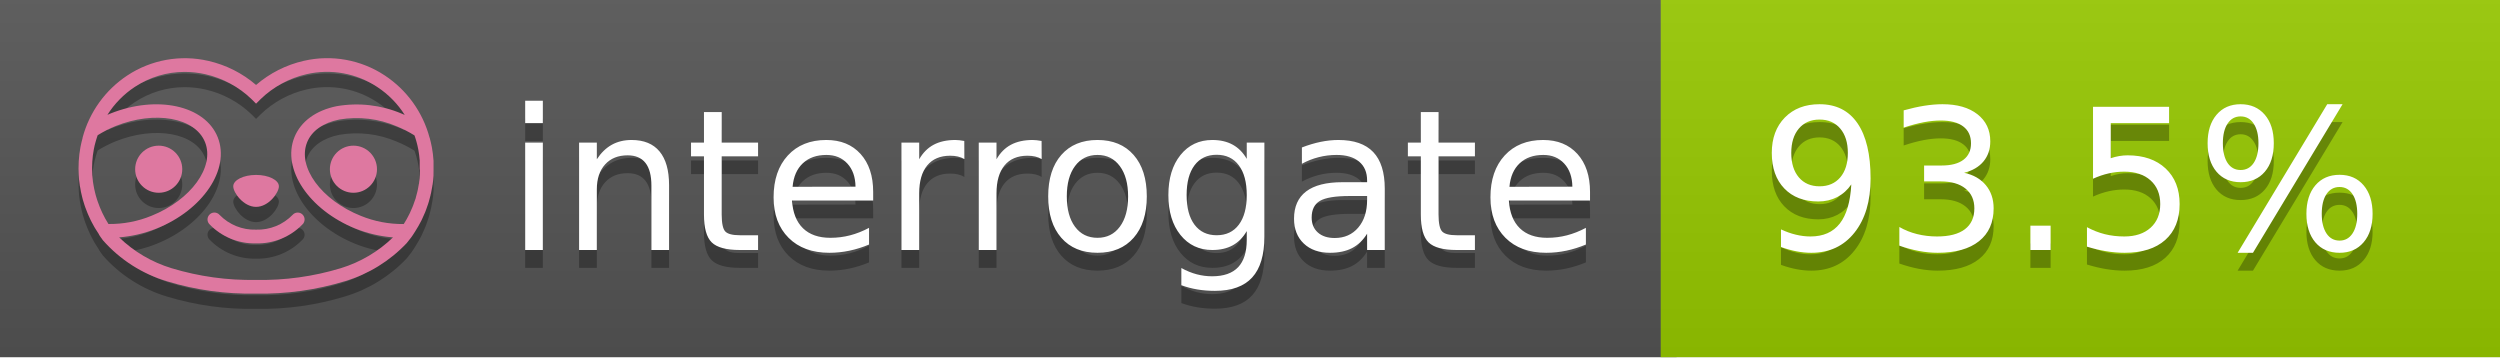
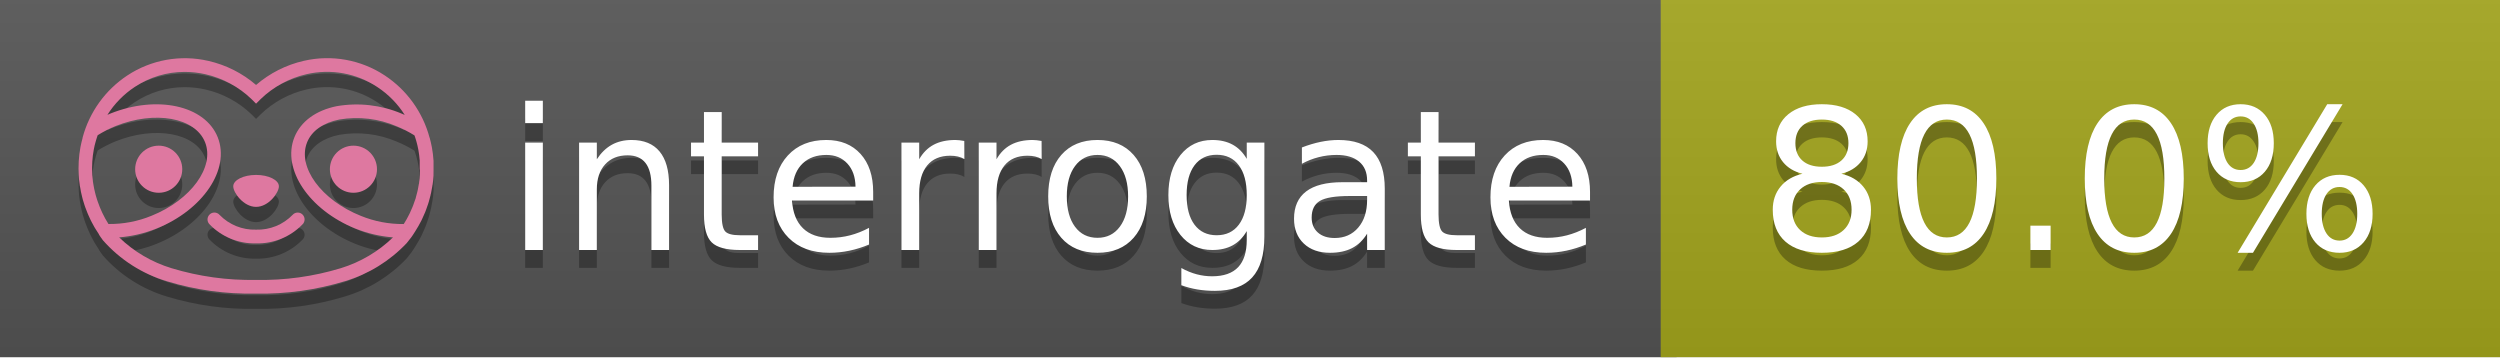
<svg xmlns="http://www.w3.org/2000/svg" width="140" height="20" viewBox="0 0 140 20" version="1.1" xml:space="preserve" style="fill-rule:evenodd;clip-rule:evenodd;stroke-linejoin:round;stroke-miterlimit:2;">
  <g transform="matrix(1,0,0,1,22,0)">
    <g id="backgrounds" transform="matrix(1.32789,0,0,1,-22.3892,0)">
      <rect x="0" y="0" width="71" height="20" style="fill:rgb(85,85,85);" />
    </g>
-     <rect x="71" y="0" width="47" height="20" data-interrogate="color" style="fill:#97CA00" />
+     <rect x="71" y="0" width="47" height="20" data-interrogate="color" style="fill:#a4a61d" />
    <g transform="matrix(1.19746,0,0,1,-22.3744,-4.85723e-16)">
      <rect x="0" y="0" width="118" height="20" style="fill:url(#_Linear1);" />
    </g>
  </g>
  <g fill="#fff" text-anchor="middle" font-family="DejaVu Sans,Verdana,Geneva,sans-serif" font-size="110">
    <text x="590" y="150" fill="#010101" fill-opacity=".3" transform="scale(.1)" textLength="610">interrogate</text>
    <text x="590" y="140" transform="scale(.1)" textLength="610">interrogate</text>
-     <text x="1160" y="150" fill="#010101" fill-opacity=".3" transform="scale(.1)" textLength="370" data-interrogate="result">93.5%</text>
-     <text x="1160" y="140" transform="scale(.1)" textLength="370" data-interrogate="result">93.5%</text>
+     <text x="1160" y="150" fill="#010101" fill-opacity=".3" transform="scale(.1)" textLength="370" data-interrogate="result">80.0%</text>
+     <text x="1160" y="140" transform="scale(.1)" textLength="370" data-interrogate="result">80.0%</text>
  </g>
  <g id="logo-shadow" transform="matrix(0.854876,0,0,0.854876,-6.73514,1.732)">
    <g transform="matrix(0.299012,0,0,0.299012,9.70229,-6.68582)">
      <path d="M50,64.25C52.76,64.25 55,61.13 55,59.75C55,58.37 52.76,57.25 50,57.25C47.24,57.25 45,58.37 45,59.75C45,61.13 47.24,64.25 50,64.25Z" style="fill:rgb(1,1,1);fill-opacity:0.3;fill-rule:nonzero;" />
    </g>
    <g transform="matrix(0.299012,0,0,0.299012,9.70229,-6.68582)">
      <path d="M88,49.05C86.506,43.475 83.018,38.638 78.2,35.46C72.969,32.002 66.539,30.844 60.43,32.26C56.576,33.145 52.995,34.958 50,37.54C46.998,34.958 43.411,33.149 39.55,32.27C33.441,30.853 27.011,32.011 21.78,35.47C16.97,38.652 13.489,43.489 12,49.06L12,49.13C11.82,49.79 11.66,50.46 11.53,51.13C11.146,53.207 11.021,55.323 11.16,57.43C11.16,58.03 11.26,58.63 11.34,59.23C11.34,59.51 11.43,59.79 11.48,60.07C11.53,60.35 11.58,60.68 11.64,60.98C11.7,61.28 11.8,61.69 11.89,62.05C11.98,62.41 11.99,62.47 12.05,62.68C12.16,63.07 12.28,63.46 12.41,63.84L12.58,64.34C12.72,64.74 12.88,65.14 13.04,65.53L13.23,65.98C13.403,66.373 13.583,66.767 13.77,67.16L13.99,67.59C14.19,67.97 14.39,68.35 14.61,68.73L14.87,69.15C15.1,69.52 15.33,69.89 15.58,70.26L15.58,70.32L15.99,70.93C16.14,71.14 16.29,71.36 16.45,71.57C20.206,75.83 25.086,78.95 30.53,80.57C36.839,82.48 43.41,83.385 50,83.25C56.599,83.374 63.177,82.456 69.49,80.53C74.644,78.978 79.303,76.102 83,72.19C83.34,71.78 83.65,71.35 84,70.92L84.18,70.66L84.33,70.44L84.41,70.32C84.55,70.12 84.67,69.9 84.81,69.7C85.07,69.3 85.32,68.89 85.55,68.48C85.78,68.07 86.02,67.65 86.23,67.22C86.31,67.05 86.39,66.88 86.47,66.7C86.67,66.28 86.85,65.87 87.03,65.44L87.23,64.92C87.397,64.487 87.55,64.05 87.69,63.61L87.85,63.09C87.98,62.64 88.1,62.19 88.21,61.74C88.21,61.57 88.3,61.39 88.33,61.22C88.43,60.75 88.52,60.22 88.6,59.79C88.6,59.64 88.66,59.49 88.68,59.33C88.77,58.71 88.84,58.08 88.88,57.45L88.88,54.17C88.817,53.164 88.693,52.162 88.51,51.17C88.38,50.5 88.23,49.84 88.05,49.17L88,49.05ZM85.89,56.44L85.89,57.23C85.89,57.78 85.79,58.32 85.72,58.86C85.72,59.01 85.72,59.15 85.65,59.3C85.59,59.7 85.51,60.11 85.43,60.51L85.32,60.99C85.23,61.38 85.12,61.77 85.01,62.16C85.01,62.31 84.93,62.46 84.88,62.6C84.74,63.04 84.59,63.47 84.42,63.9L84.27,64.28C84.1,64.71 83.91,65.14 83.71,65.56C83.51,65.98 83.43,66.12 83.28,66.4L83.01,66.91C82.83,67.223 82.643,67.537 82.45,67.85L82.35,68.01C79.121,68.047 75.918,67.434 72.93,66.21C64.27,62.74 59,55.52 61.18,50.11C62.18,47.6 64.7,45.82 68.26,45.11C72.489,44.395 76.835,44.908 80.78,46.59C82.141,47.144 83.453,47.813 84.7,48.59C84.76,48.76 84.82,48.93 84.88,49.1C84.94,49.27 85.05,49.63 85.12,49.9C85.28,50.5 85.44,51.1 85.55,51.73C85.691,52.507 85.792,53.292 85.85,54.08L85.85,55.89C85.85,56.12 85.91,56.25 85.91,56.45L85.89,56.44ZM17.66,68C16.668,66.435 15.869,64.756 15.28,63L15.17,62.68C15.06,62.35 14.96,62.01 14.87,61.68C14.823,61.493 14.777,61.31 14.73,61.13C14.66,60.84 14.59,60.55 14.53,60.27C14.47,59.99 14.43,59.72 14.38,59.44C14.33,59.16 14.3,59 14.27,58.78C14.2,58.27 14.15,57.78 14.11,57.23L14.11,57.03C14.008,55.236 14.122,53.437 14.45,51.67C14.56,51.06 14.71,50.46 14.88,49.87C14.96,49.59 15.04,49.32 15.13,49.05C15.22,48.78 15.24,48.72 15.3,48.55C16.548,47.774 17.859,47.105 19.22,46.55C27.86,43.09 36.65,44.67 38.82,50.08C40.99,55.49 35.73,62.74 27.09,66.2C24.101,67.431 20.893,68.043 17.66,68ZM68.57,77.68C62.554,79.508 56.287,80.376 50,80.25C43.737,80.37 37.495,79.506 31.5,77.69C27.185,76.38 23.243,74.062 20,70.93C22.815,70.706 25.58,70.055 28.2,69C38.37,64.92 44.39,56 41.6,49C38.81,42 28.27,39.72 18.1,43.8L17.43,44.09C18.973,41.648 21.019,39.561 23.43,37.97C26.671,35.824 30.473,34.68 34.36,34.68C35.884,34.681 37.404,34.852 38.89,35.19C42.694,36.049 46.191,37.935 49,40.64L50,41.64L51,40.64C53.797,37.937 57.279,36.049 61.07,35.18C66.402,33.947 72.014,34.968 76.57,38C78.98,39.588 81.026,41.671 82.57,44.11L81.9,43.82C77.409,41.921 72.464,41.355 67.66,42.19C63.08,43.12 59.79,45.54 58.39,49.02C55.6,55.97 61.62,64.94 71.79,69.02C74.414,70.07 77.182,70.714 80,70.93C76.776,74.05 72.859,76.363 68.57,77.68Z" style="fill:rgb(1,1,1);fill-opacity:0.3;fill-rule:nonzero;" />
    </g>
    <g transform="matrix(0.299012,0,0,0.299012,9.70229,-6.68582)">
      <circle cx="71.33" cy="56" r="5.16" style="fill:rgb(1,1,1);fill-opacity:0.3;" />
    </g>
    <g transform="matrix(0.299012,0,0,0.299012,9.70229,-6.68582)">
      <circle cx="28.67" cy="56" r="5.16" style="fill:rgb(1,1,1);fill-opacity:0.3;" />
    </g>
    <g transform="matrix(0.299012,0,0,0.299012,9.70229,-6.68582)">
      <path d="M58,66C55.912,68.161 53.003,69.339 50,69.24C46.997,69.339 44.088,68.161 42,66C41.714,65.677 41.302,65.491 40.87,65.491C40.042,65.491 39.361,66.172 39.361,67C39.361,67.368 39.496,67.724 39.74,68C42.403,70.804 46.134,72.35 50,72.25C53.862,72.347 57.59,70.802 60.25,68C60.495,67.725 60.63,67.369 60.63,67C60.63,66.174 59.951,65.495 59.125,65.495C58.695,65.495 58.285,65.679 58,66Z" style="fill:rgb(1,1,1);fill-opacity:0.3;fill-rule:nonzero;" />
    </g>
  </g>
  <g id="logo-pink" transform="matrix(0.854876,0,0,0.854876,-6.73514,0.877124)">
    <g transform="matrix(0.299012,0,0,0.299012,9.70229,-6.68582)">
      <path d="M50,64.25C52.76,64.25 55,61.13 55,59.75C55,58.37 52.76,57.25 50,57.25C47.24,57.25 45,58.37 45,59.75C45,61.13 47.24,64.25 50,64.25Z" style="fill:rgb(222,120,160);fill-rule:nonzero;" />
    </g>
    <g transform="matrix(0.299012,0,0,0.299012,9.70229,-6.68582)">
      <path d="M88,49.05C86.506,43.475 83.018,38.638 78.2,35.46C72.969,32.002 66.539,30.844 60.43,32.26C56.576,33.145 52.995,34.958 50,37.54C46.998,34.958 43.411,33.149 39.55,32.27C33.441,30.853 27.011,32.011 21.78,35.47C16.97,38.652 13.489,43.489 12,49.06L12,49.13C11.82,49.79 11.66,50.46 11.53,51.13C11.146,53.207 11.021,55.323 11.16,57.43C11.16,58.03 11.26,58.63 11.34,59.23C11.34,59.51 11.43,59.79 11.48,60.07C11.53,60.35 11.58,60.68 11.64,60.98C11.7,61.28 11.8,61.69 11.89,62.05C11.98,62.41 11.99,62.47 12.05,62.68C12.16,63.07 12.28,63.46 12.41,63.84L12.58,64.34C12.72,64.74 12.88,65.14 13.04,65.53L13.23,65.98C13.403,66.373 13.583,66.767 13.77,67.16L13.99,67.59C14.19,67.97 14.39,68.35 14.61,68.73L14.87,69.15C15.1,69.52 15.33,69.89 15.58,70.26L15.58,70.32L15.99,70.93C16.14,71.14 16.29,71.36 16.45,71.57C20.206,75.83 25.086,78.95 30.53,80.57C36.839,82.48 43.41,83.385 50,83.25C56.599,83.374 63.177,82.456 69.49,80.53C74.644,78.978 79.303,76.102 83,72.19C83.34,71.78 83.65,71.35 84,70.92L84.18,70.66L84.33,70.44L84.41,70.32C84.55,70.12 84.67,69.9 84.81,69.7C85.07,69.3 85.32,68.89 85.55,68.48C85.78,68.07 86.02,67.65 86.23,67.22C86.31,67.05 86.39,66.88 86.47,66.7C86.67,66.28 86.85,65.87 87.03,65.44L87.23,64.92C87.397,64.487 87.55,64.05 87.69,63.61L87.85,63.09C87.98,62.64 88.1,62.19 88.21,61.74C88.21,61.57 88.3,61.39 88.33,61.22C88.43,60.75 88.52,60.22 88.6,59.79C88.6,59.64 88.66,59.49 88.68,59.33C88.77,58.71 88.84,58.08 88.88,57.45L88.88,54.17C88.817,53.164 88.693,52.162 88.51,51.17C88.38,50.5 88.23,49.84 88.05,49.17L88,49.05ZM85.89,56.44L85.89,57.23C85.89,57.78 85.79,58.32 85.72,58.86C85.72,59.01 85.72,59.15 85.65,59.3C85.59,59.7 85.51,60.11 85.43,60.51L85.32,60.99C85.23,61.38 85.12,61.77 85.01,62.16C85.01,62.31 84.93,62.46 84.88,62.6C84.74,63.04 84.59,63.47 84.42,63.9L84.27,64.28C84.1,64.71 83.91,65.14 83.71,65.56C83.51,65.98 83.43,66.12 83.28,66.4L83.01,66.91C82.83,67.223 82.643,67.537 82.45,67.85L82.35,68.01C79.121,68.047 75.918,67.434 72.93,66.21C64.27,62.74 59,55.52 61.18,50.11C62.18,47.6 64.7,45.82 68.26,45.11C72.489,44.395 76.835,44.908 80.78,46.59C82.141,47.144 83.453,47.813 84.7,48.59C84.76,48.76 84.82,48.93 84.88,49.1C84.94,49.27 85.05,49.63 85.12,49.9C85.28,50.5 85.44,51.1 85.55,51.73C85.691,52.507 85.792,53.292 85.85,54.08L85.85,55.89C85.85,56.12 85.91,56.25 85.91,56.45L85.89,56.44ZM17.66,68C16.668,66.435 15.869,64.756 15.28,63L15.17,62.68C15.06,62.35 14.96,62.01 14.87,61.68C14.823,61.493 14.777,61.31 14.73,61.13C14.66,60.84 14.59,60.55 14.53,60.27C14.47,59.99 14.43,59.72 14.38,59.44C14.33,59.16 14.3,59 14.27,58.78C14.2,58.27 14.15,57.78 14.11,57.23L14.11,57.03C14.008,55.236 14.122,53.437 14.45,51.67C14.56,51.06 14.71,50.46 14.88,49.87C14.96,49.59 15.04,49.32 15.13,49.05C15.22,48.78 15.24,48.72 15.3,48.55C16.548,47.774 17.859,47.105 19.22,46.55C27.86,43.09 36.65,44.67 38.82,50.08C40.99,55.49 35.73,62.74 27.09,66.2C24.101,67.431 20.893,68.043 17.66,68ZM68.57,77.68C62.554,79.508 56.287,80.376 50,80.25C43.737,80.37 37.495,79.506 31.5,77.69C27.185,76.38 23.243,74.062 20,70.93C22.815,70.706 25.58,70.055 28.2,69C38.37,64.92 44.39,56 41.6,49C38.81,42 28.27,39.72 18.1,43.8L17.43,44.09C18.973,41.648 21.019,39.561 23.43,37.97C26.671,35.824 30.473,34.68 34.36,34.68C35.884,34.681 37.404,34.852 38.89,35.19C42.694,36.049 46.191,37.935 49,40.64L50,41.64L51,40.64C53.797,37.937 57.279,36.049 61.07,35.18C66.402,33.947 72.014,34.968 76.57,38C78.98,39.588 81.026,41.671 82.57,44.11L81.9,43.82C77.409,41.921 72.464,41.355 67.66,42.19C63.08,43.12 59.79,45.54 58.39,49.02C55.6,55.97 61.62,64.94 71.79,69.02C74.414,70.07 77.182,70.714 80,70.93C76.776,74.05 72.859,76.363 68.57,77.68Z" style="fill:rgb(222,120,160);fill-rule:nonzero;" />
    </g>
    <g transform="matrix(0.299012,0,0,0.299012,9.70229,-6.68582)">
      <circle cx="71.33" cy="56" r="5.16" style="fill:rgb(222,120,160);" />
    </g>
    <g transform="matrix(0.299012,0,0,0.299012,9.70229,-6.68582)">
      <circle cx="28.67" cy="56" r="5.16" style="fill:rgb(222,120,160);" />
    </g>
    <g transform="matrix(0.299012,0,0,0.299012,9.70229,-6.68582)">
      <path d="M58,66C55.912,68.161 53.003,69.339 50,69.24C46.997,69.339 44.088,68.161 42,66C41.714,65.677 41.302,65.491 40.87,65.491C40.042,65.491 39.361,66.172 39.361,67C39.361,67.368 39.496,67.724 39.74,68C42.403,70.804 46.134,72.35 50,72.25C53.862,72.347 57.59,70.802 60.25,68C60.495,67.725 60.63,67.369 60.63,67C60.63,66.174 59.951,65.495 59.125,65.495C58.695,65.495 58.285,65.679 58,66Z" style="fill:rgb(222,120,160);fill-rule:nonzero;" />
    </g>
  </g>
  <defs>
    <linearGradient id="_Linear1" x1="0" y1="0" x2="1" y2="0" gradientUnits="userSpaceOnUse" gradientTransform="matrix(1.22465e-15,20,-20,1.22465e-15,0,0)">
      <stop offset="0" style="stop-color:rgb(187,187,187);stop-opacity:0.1" />
      <stop offset="1" style="stop-color:black;stop-opacity:0.1" />
    </linearGradient>
  </defs>
</svg>
